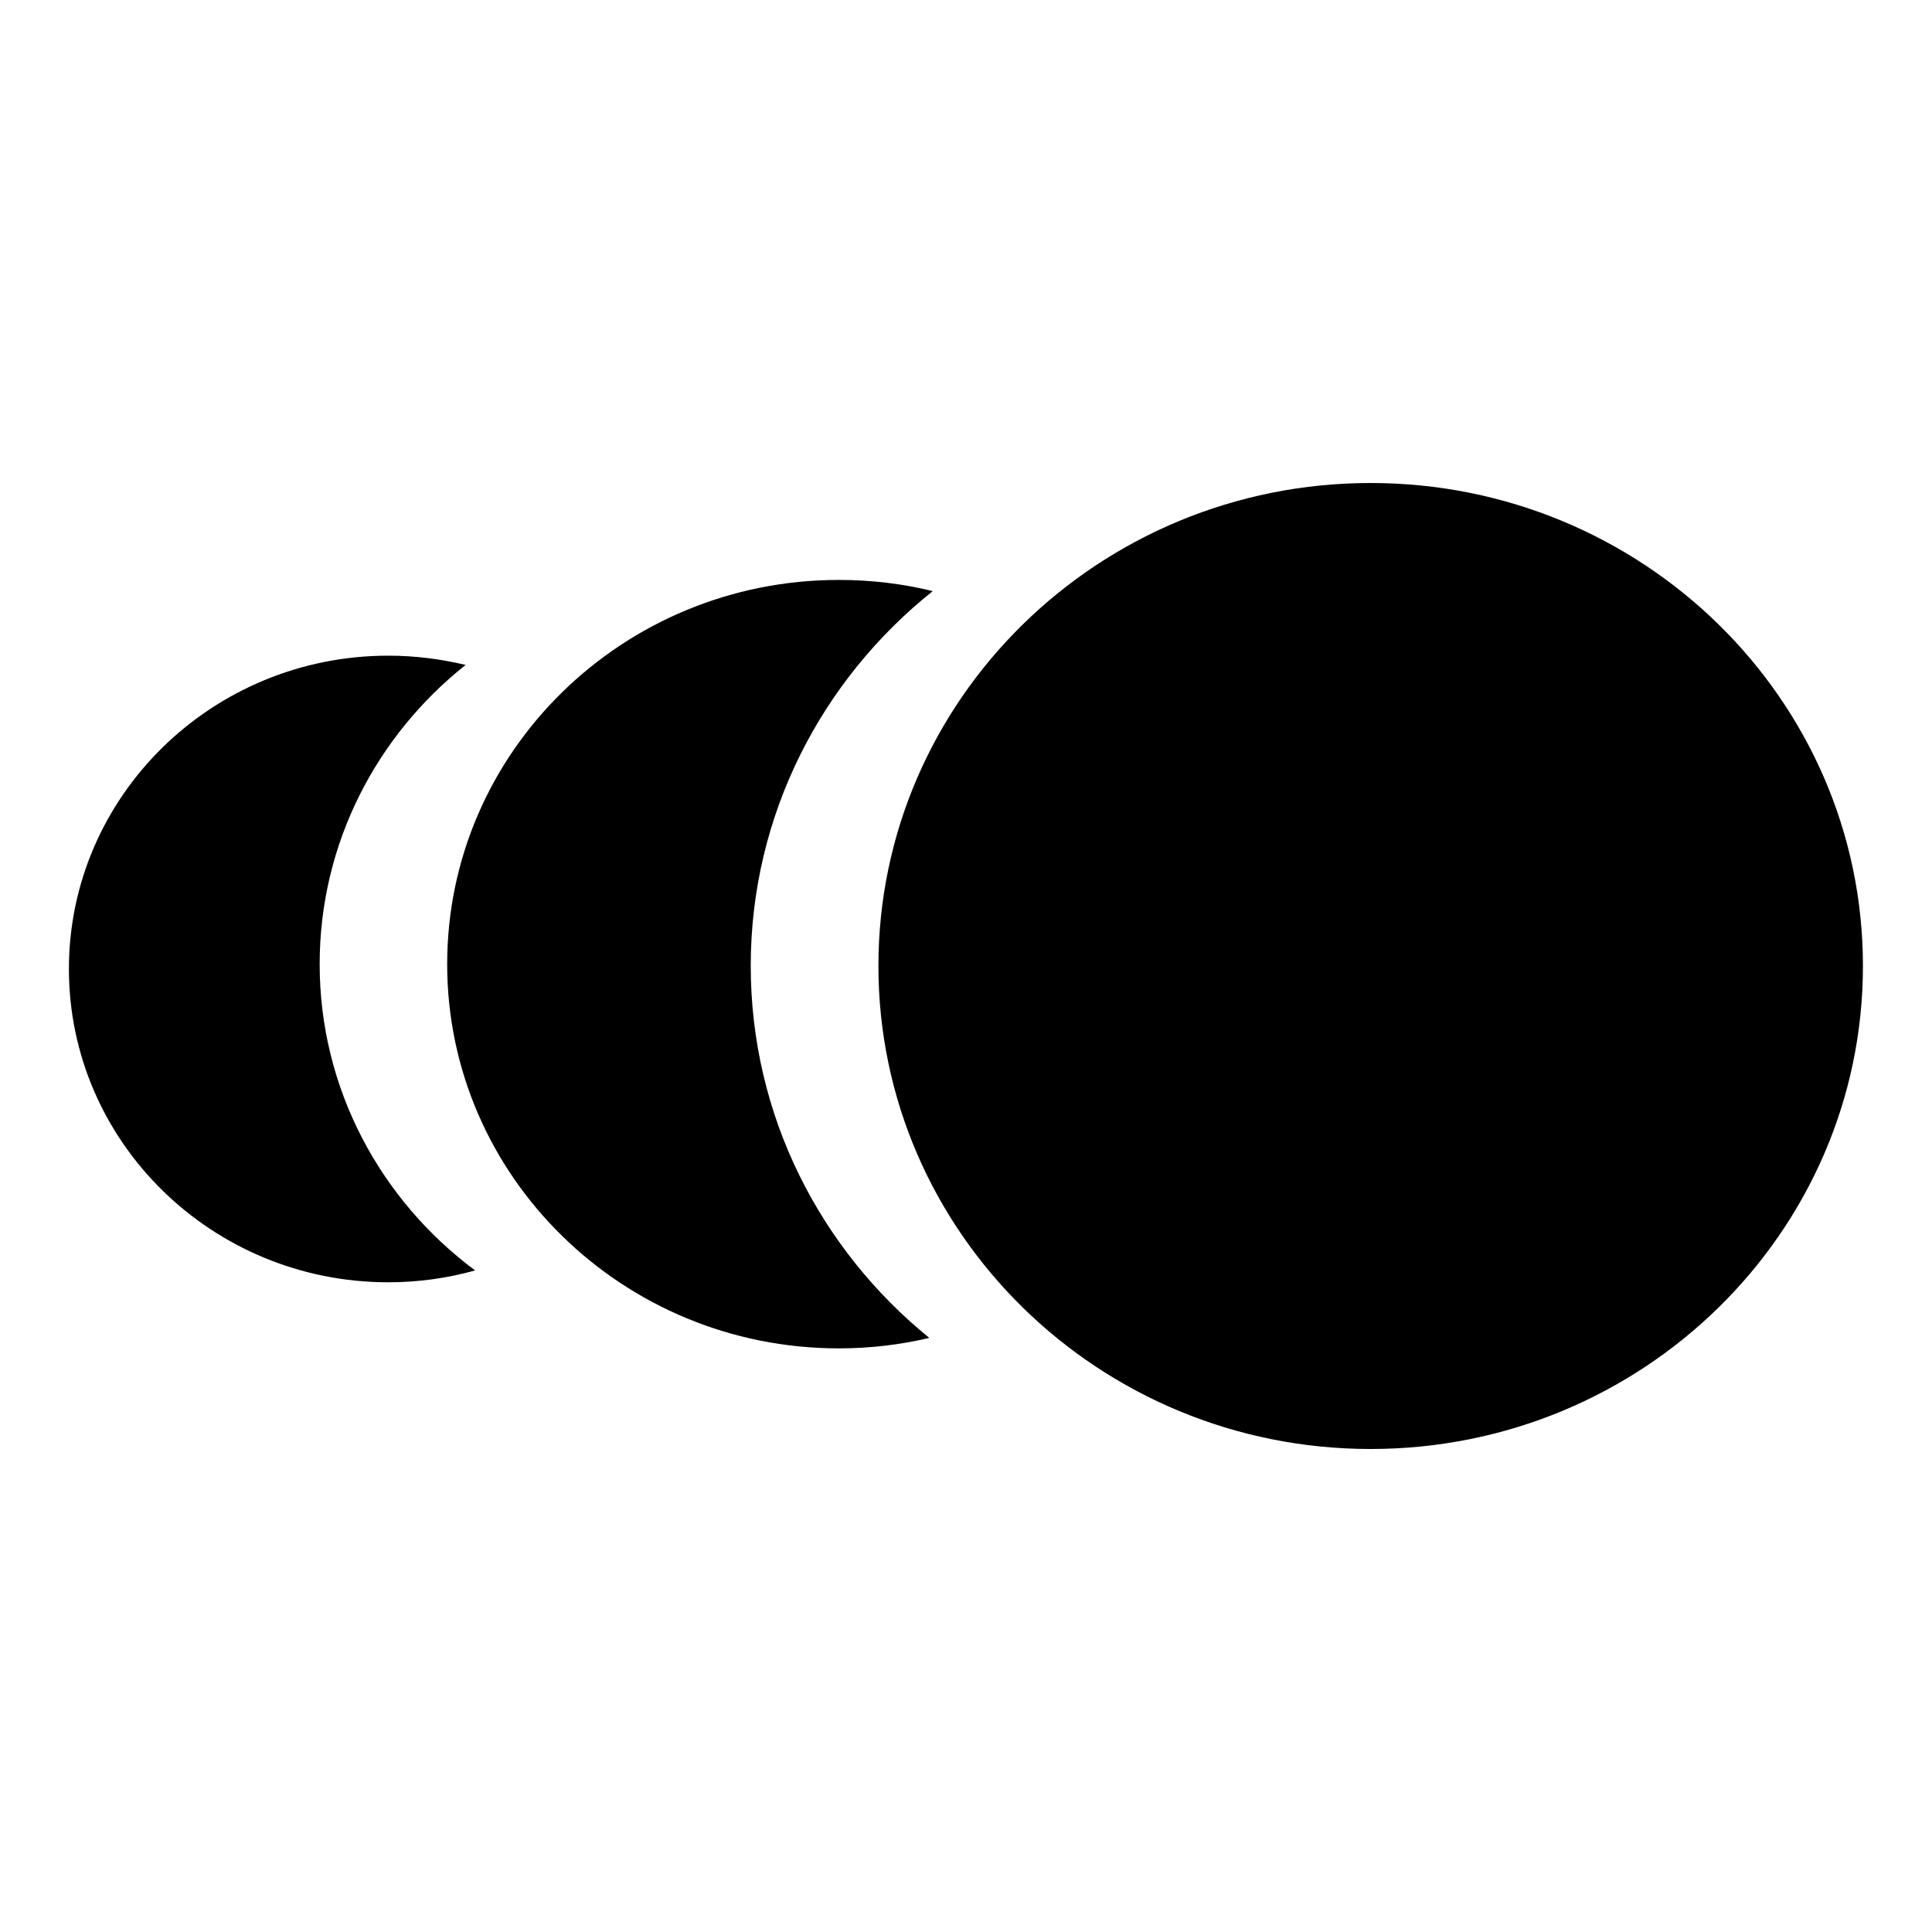
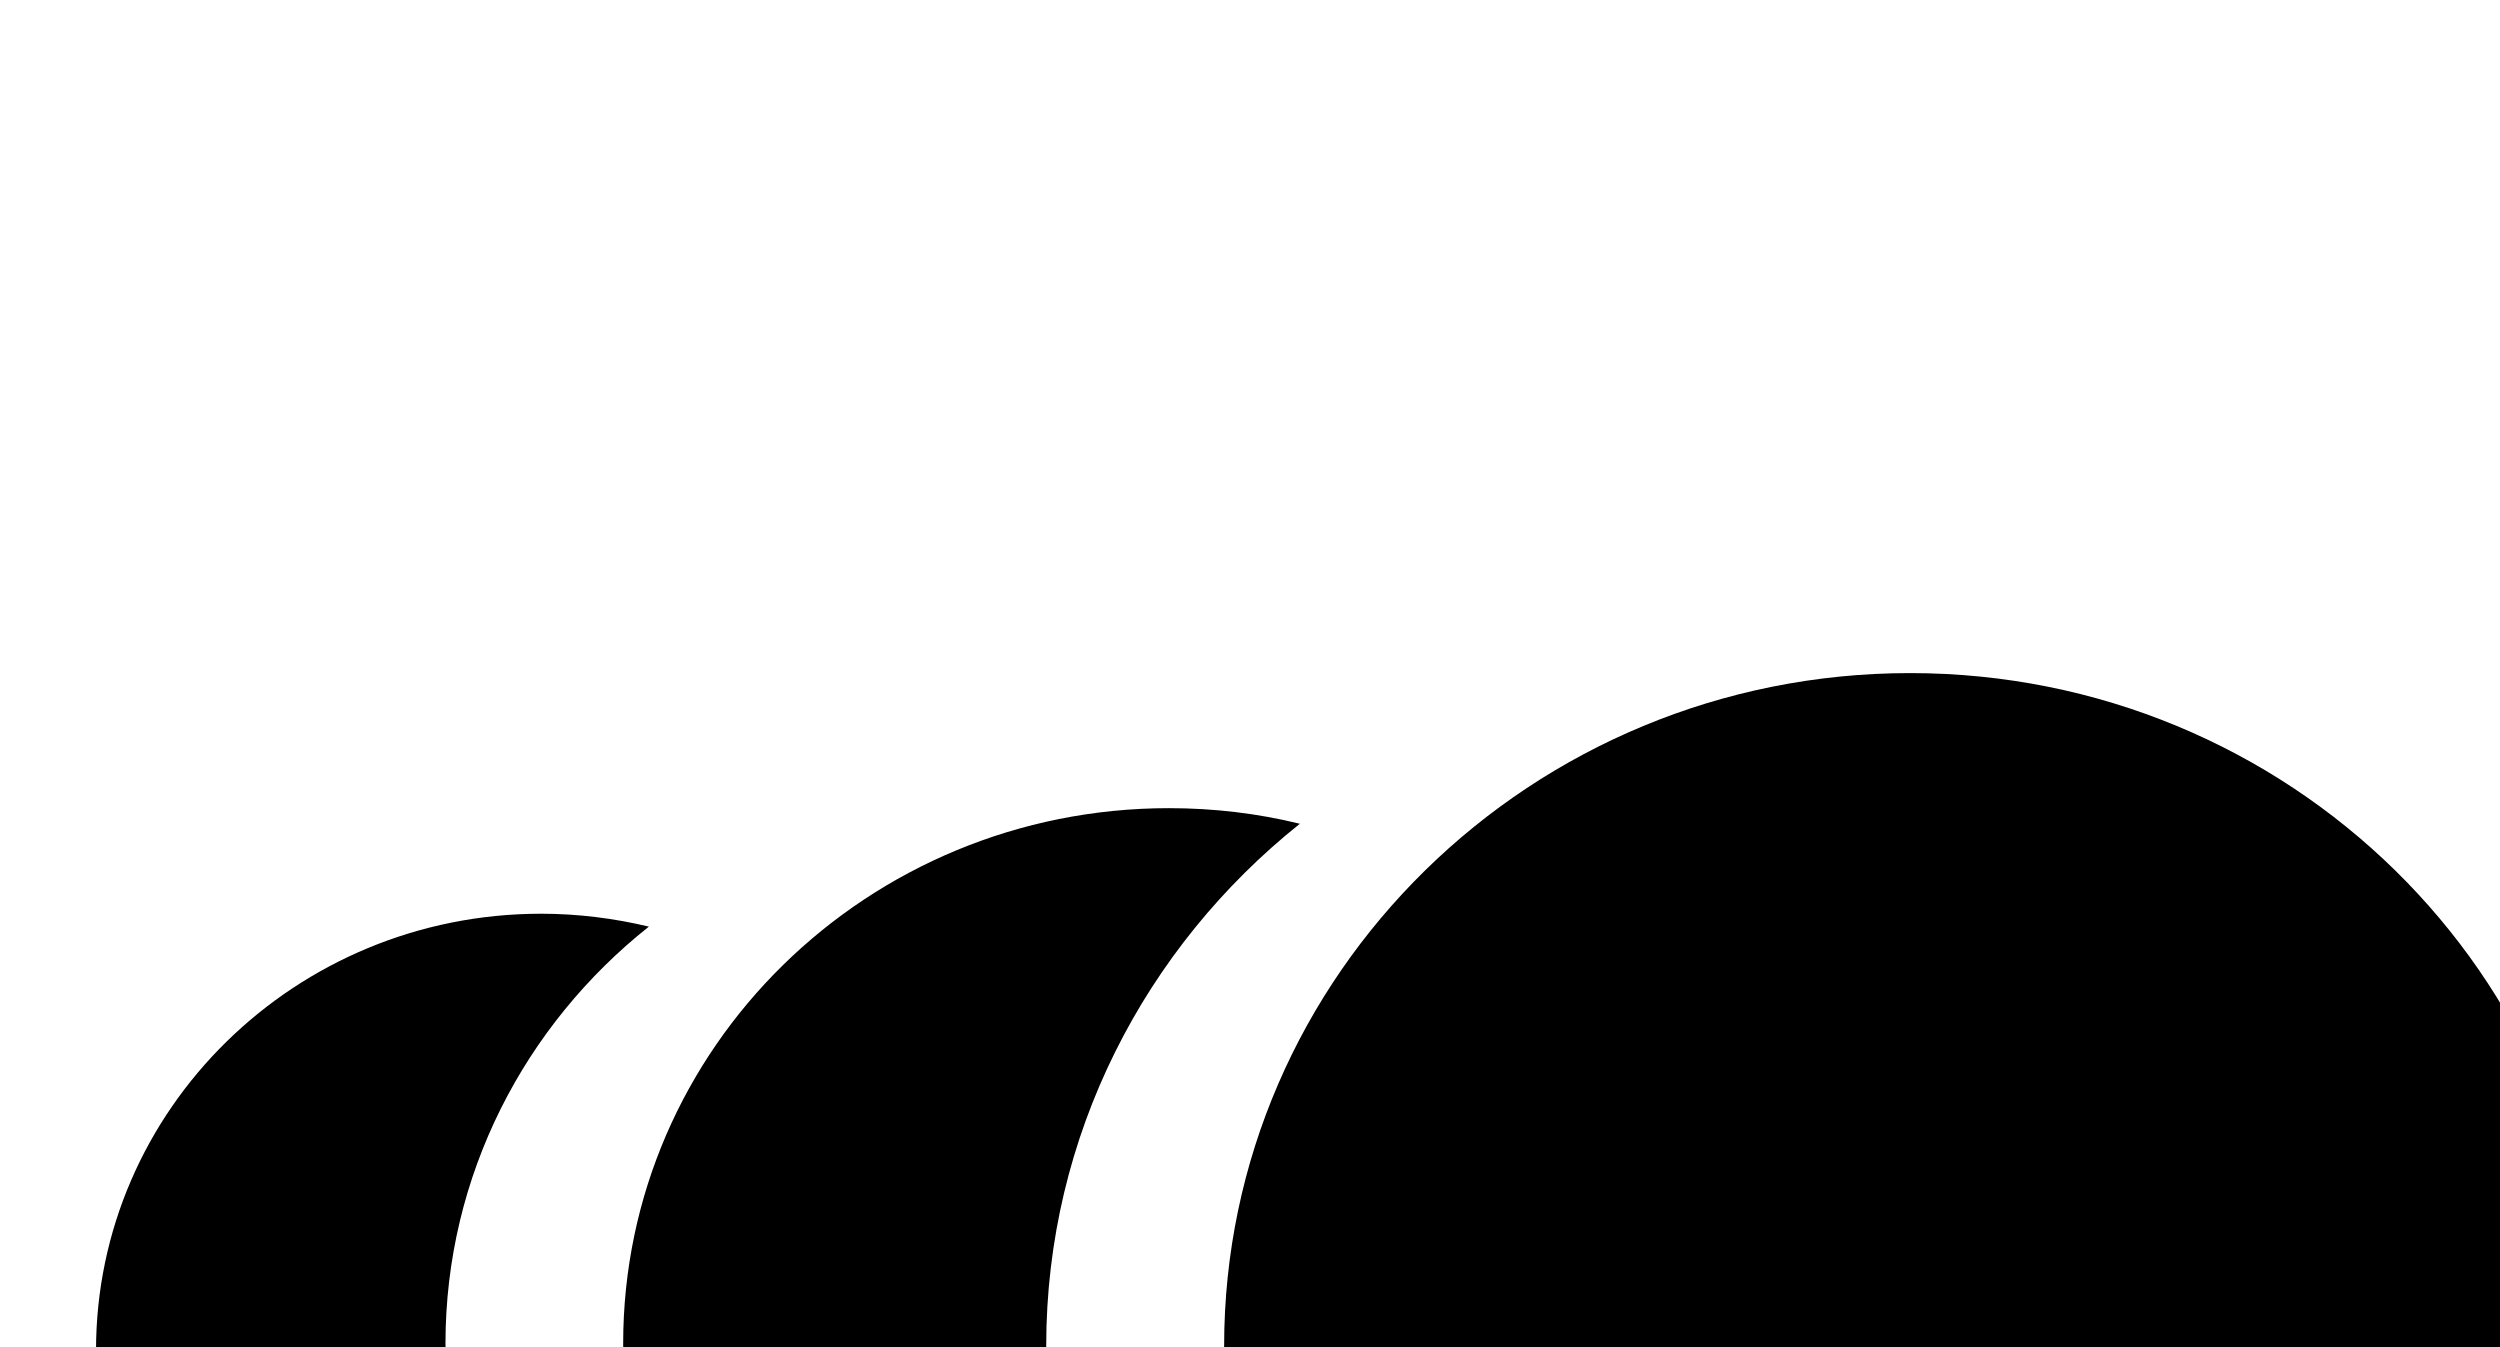
- <svg xmlns="http://www.w3.org/2000/svg" fill="none" viewBox="0 0 24 24">
+ <svg xmlns="http://www.w3.org/2000/svg" fill="none" view-box="0 0 24 24">
  <path clip-rule="evenodd" d="m17.026 18c-3.373 0-6.114-2.689-6.114-6.001 0-3.31 2.741-5.999 6.114-5.999 3.376 0 6.116 2.689 6.116 5.999 0 3.312-2.741 6.001-6.116 6.001zm-5.482-1.38c-.361.085-.737.13-1.124.13-2.684 0-4.865-2.139-4.865-4.773 0-2.636 2.18-4.773 4.865-4.773.402 0 .793.047 1.167.139-1.378 1.1-2.261 2.777-2.261 4.655 0 1.86.863 3.521 2.217 4.621zm-5.643-.838c-.343.096-.704.147-1.078.147-2.189 0-3.967-1.744-3.967-3.892 0-2.147 1.778-3.892 3.967-3.892.33 0 .652.041.961.115-1.104.876-1.813 2.216-1.813 3.717 0 1.552.759 2.932 1.93 3.804z" fill="currentColor" fill-rule="evenodd" />
</svg>
